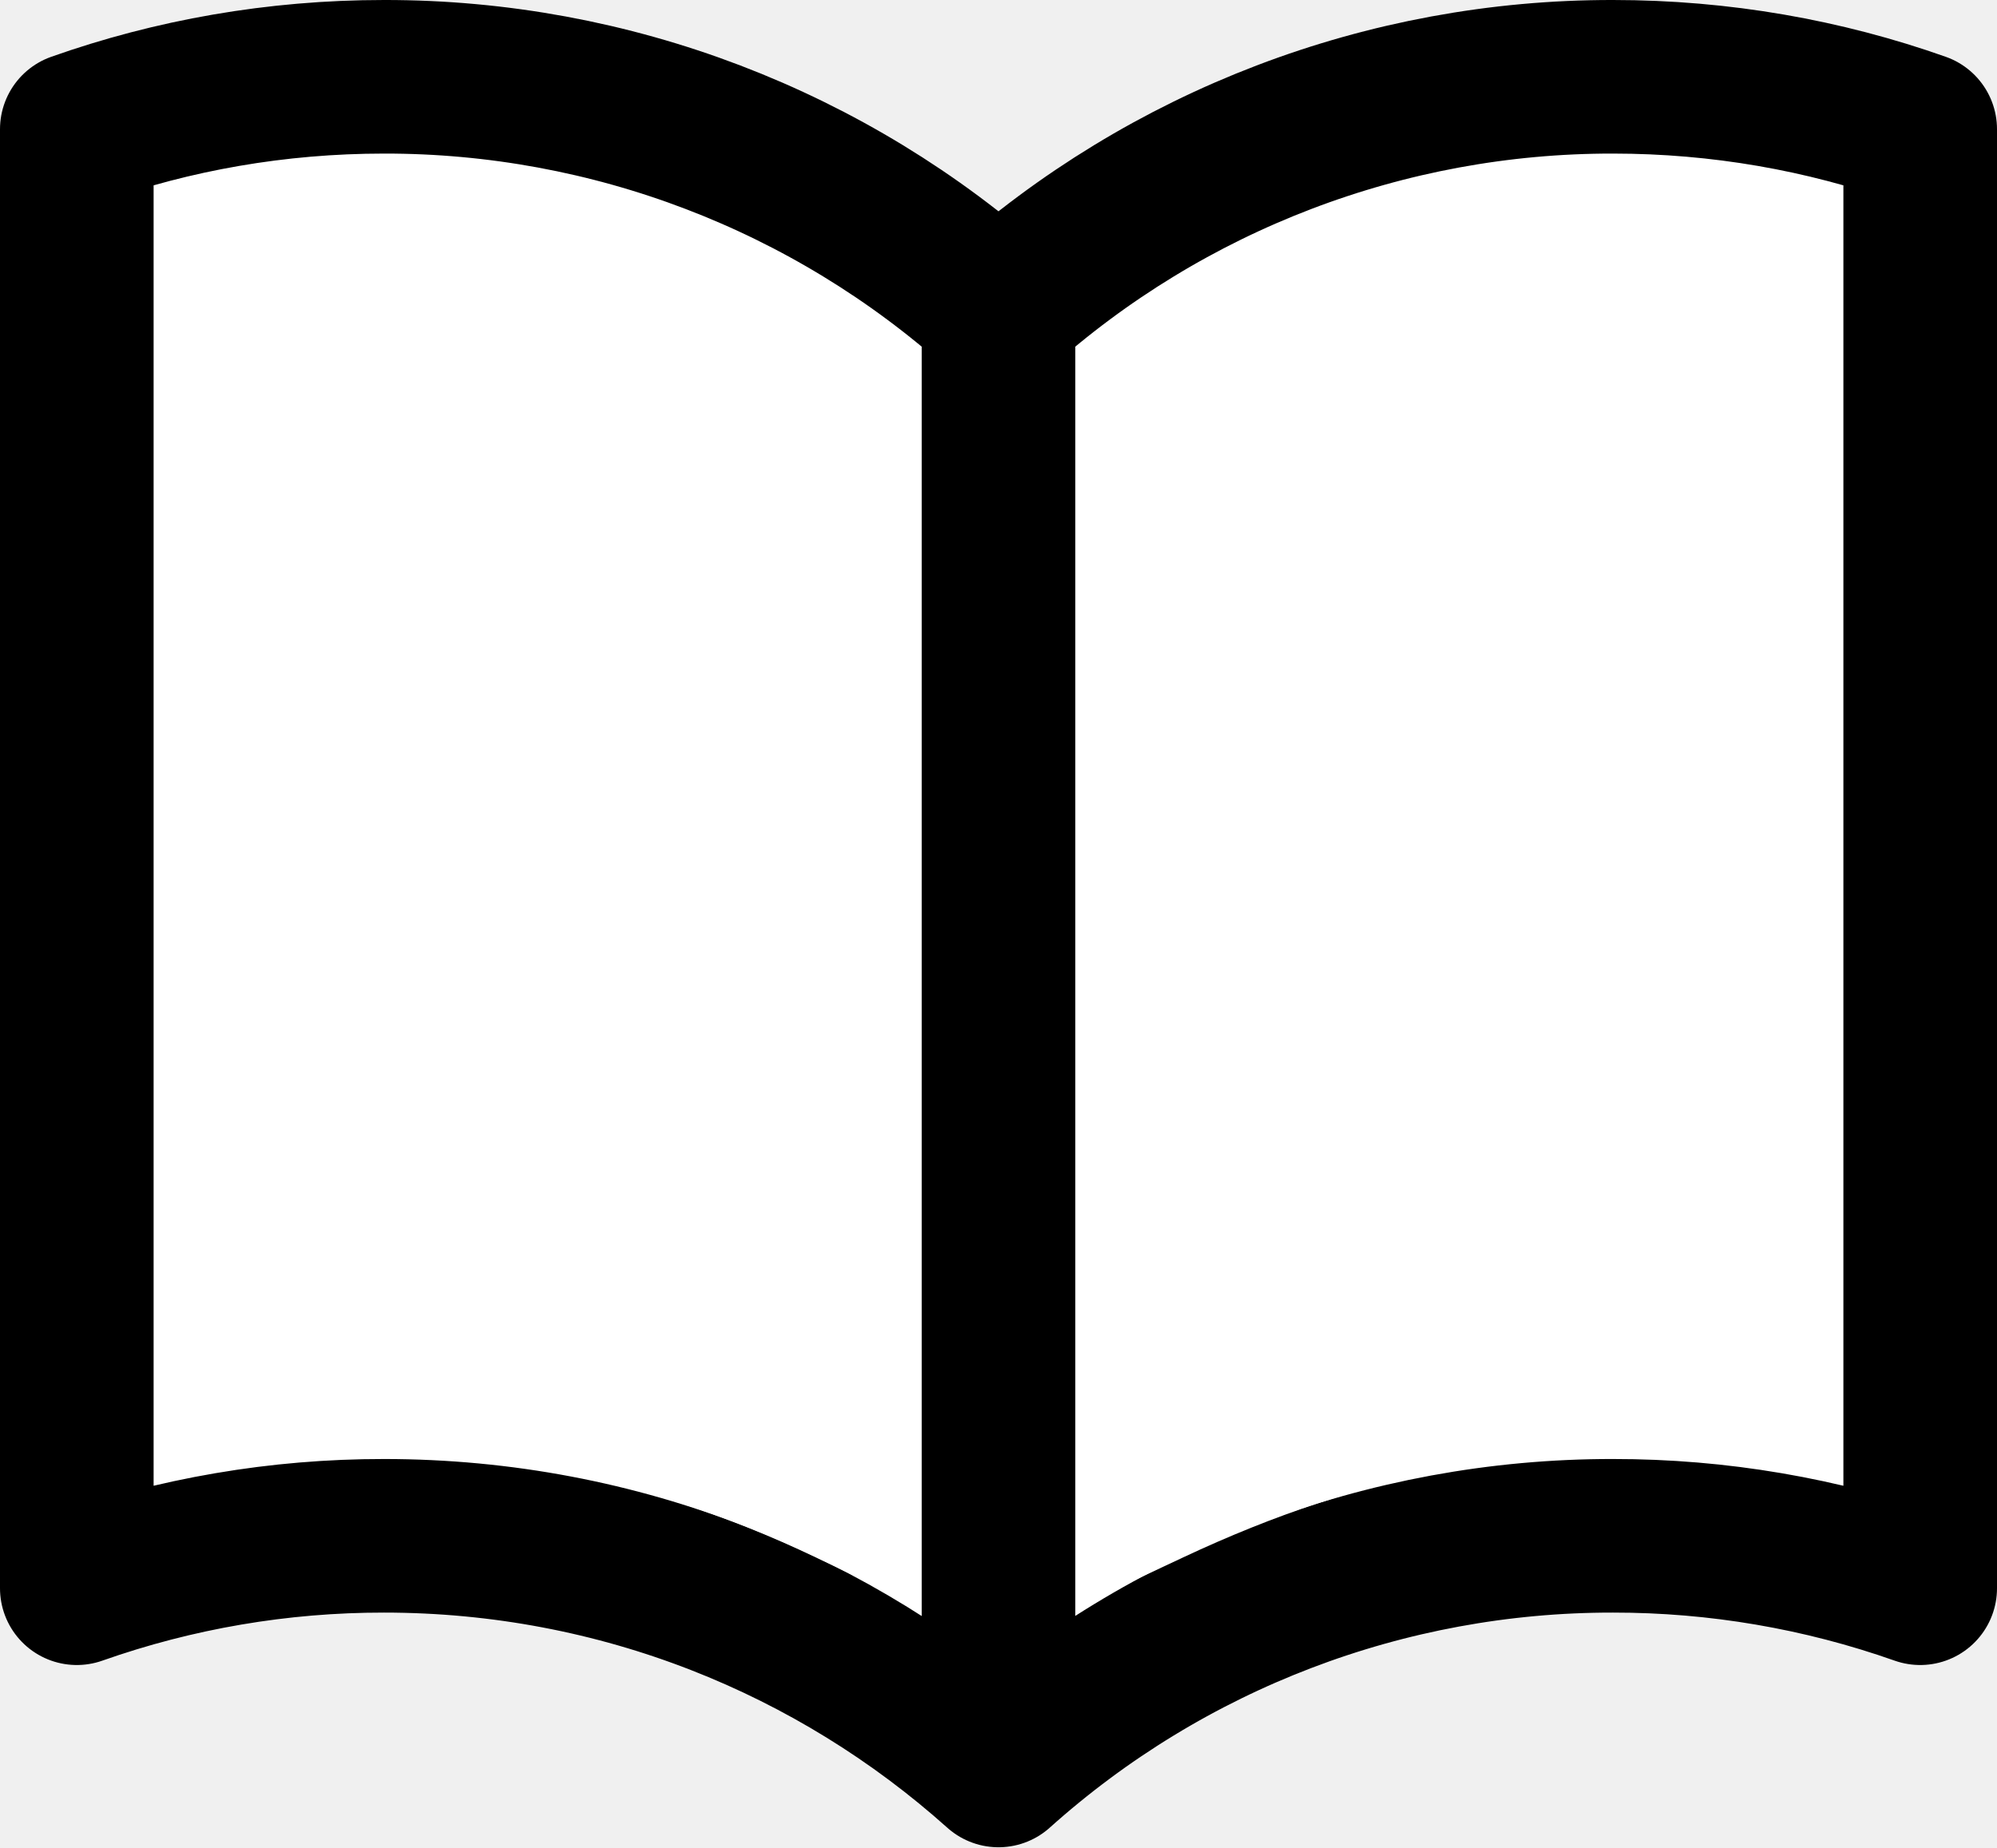
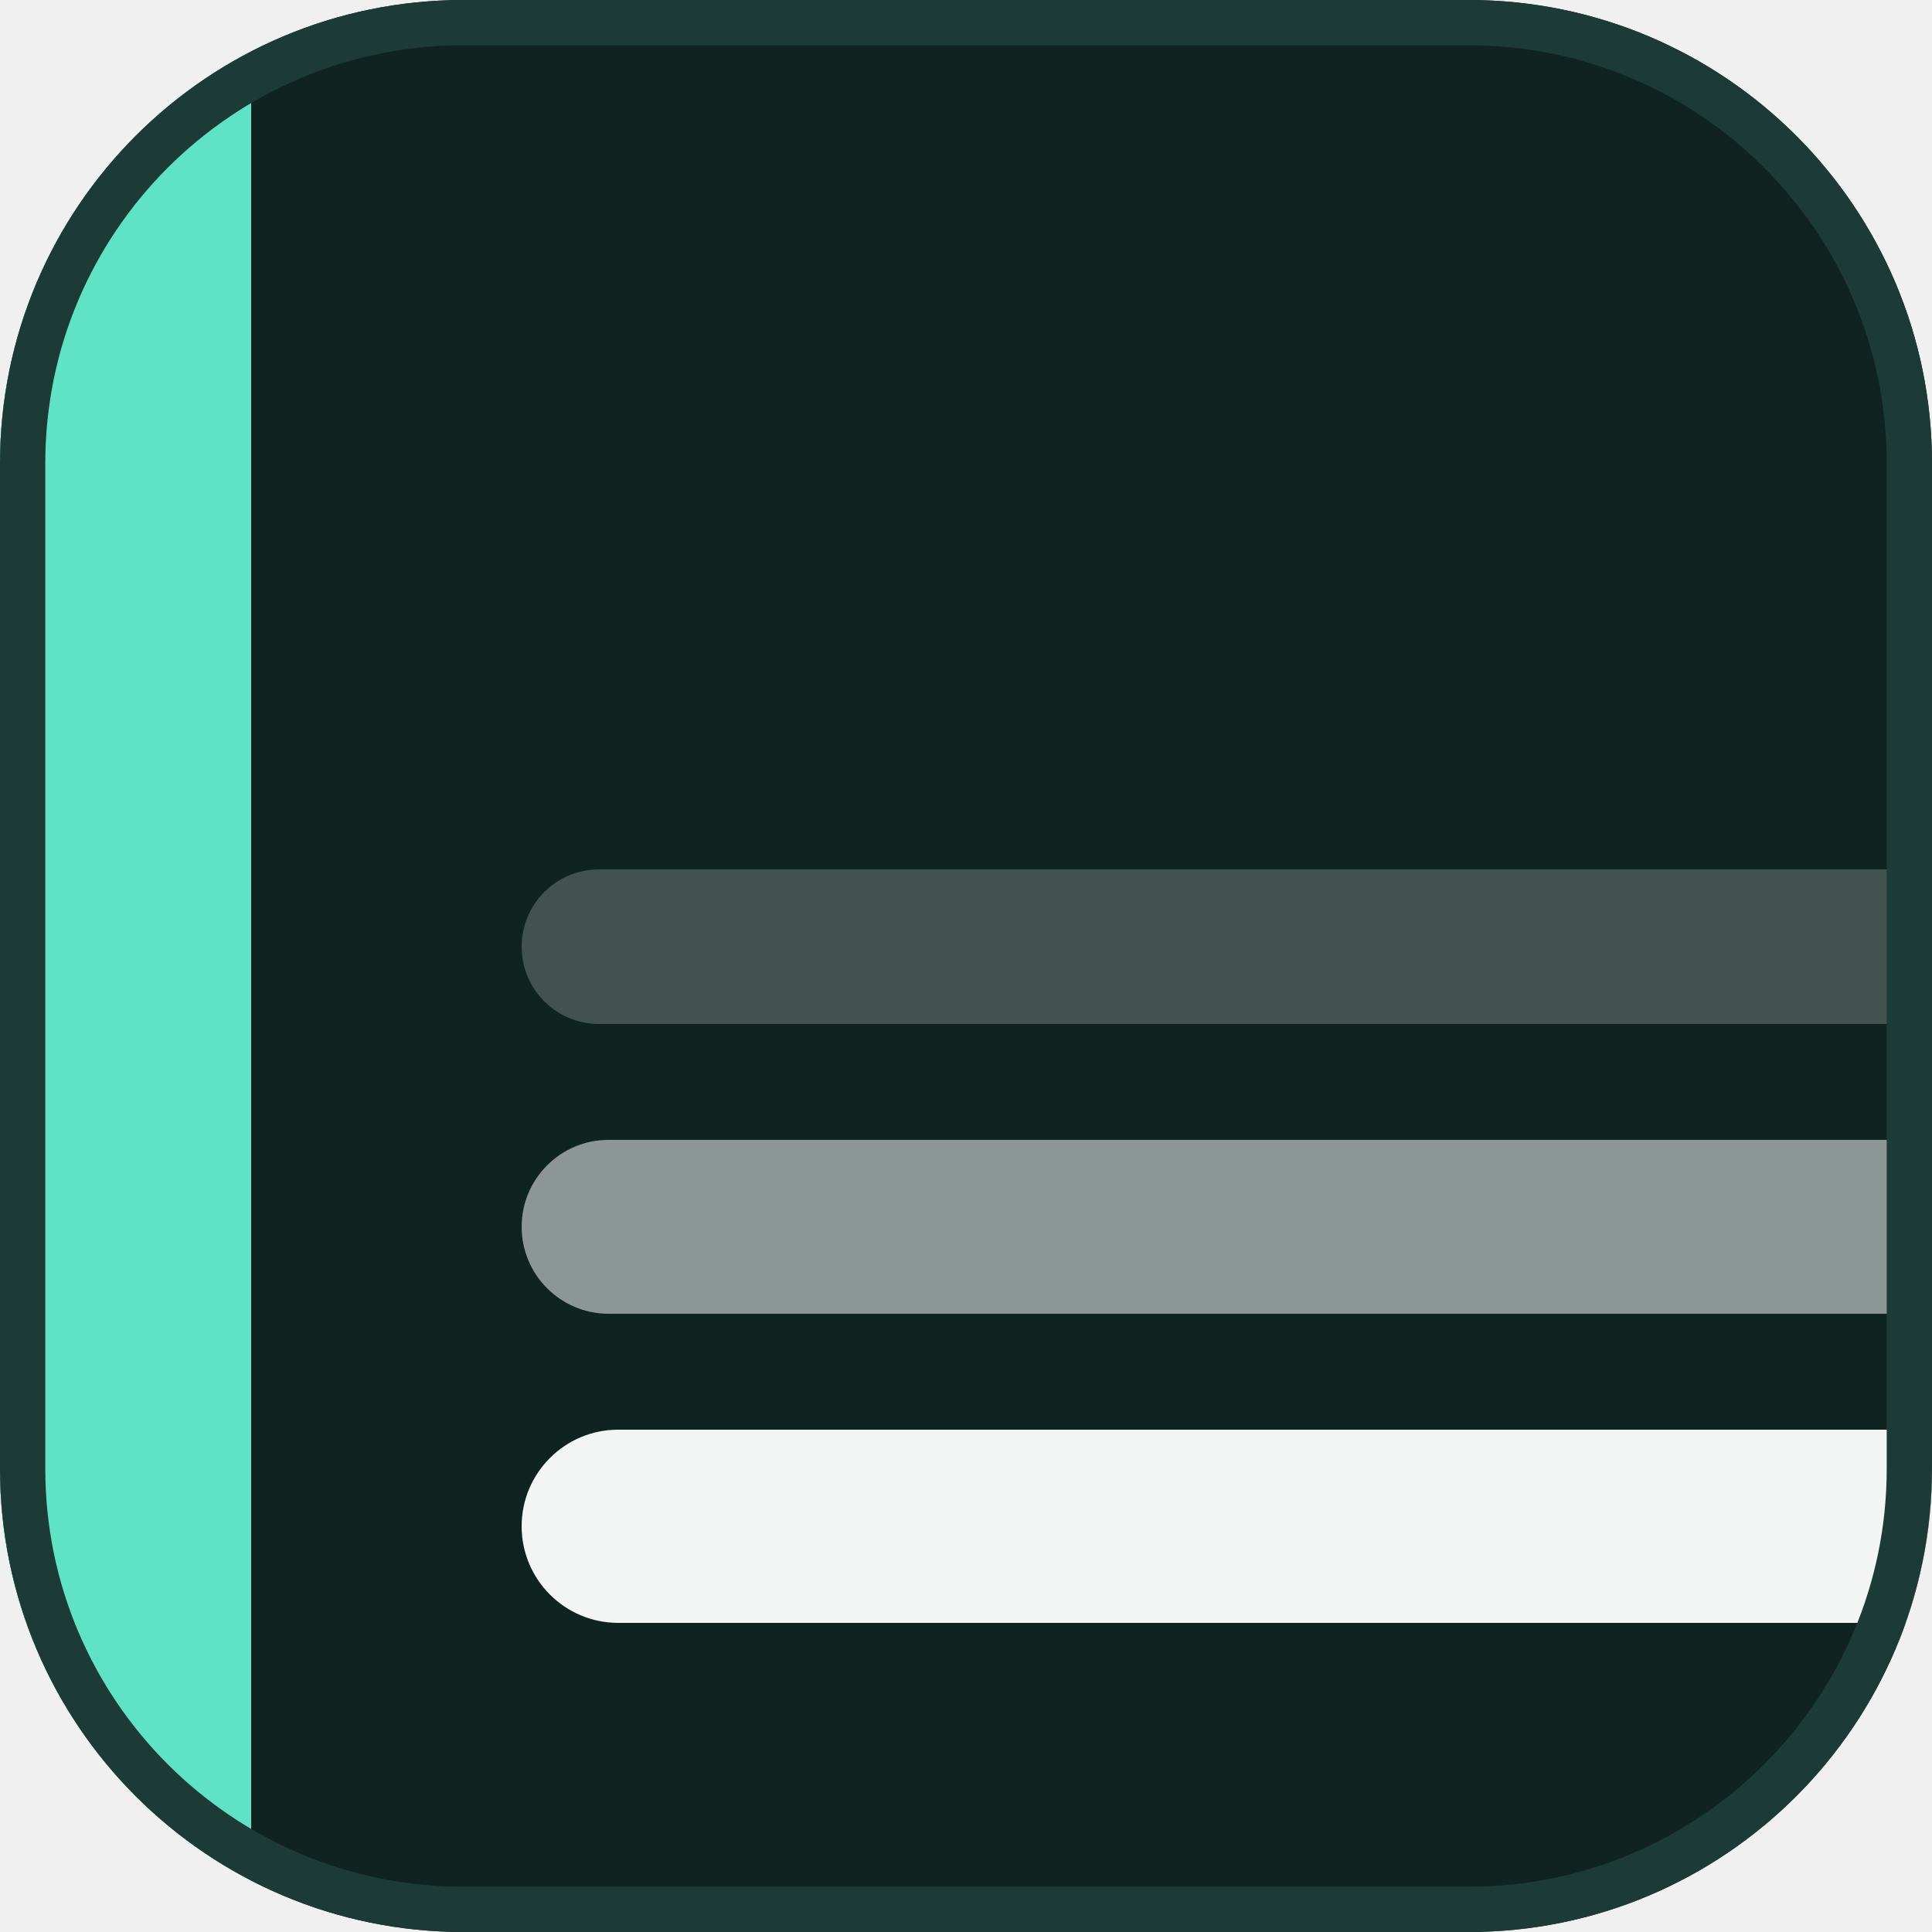
- <svg xmlns="http://www.w3.org/2000/svg" width="26" height="24.056" fill="none" stroke="currentColor" stroke-width="1.5" aria-hidden="true" data-slot="icon" preserveAspectRatio="xMidYMid" viewBox="0 0 19.5 18.042">
-   <path stroke-linecap="round" stroke-linejoin="round" d="M9.75 3.042a8.967 8.967 0 0 0-6-2.292c-1.052 0-2.062.18-3 .512V15.512a8.987 8.987 0 0 1 3-.512c2.305 0 4.408.867 6 2.292m0-14.25a8.966 8.966 0 0 1 6-2.292c1.052 0 2.062.18 3 .512V15.512a8.987 8.987 0 0 0-3-.512 8.967 8.967 0 0 0-6 2.292m0-14.25V17.292" style="display:inline;fill:#fff" />
-   <path stroke="none" d="M7.964 15.21c-1.724-.823-3.448-1.128-5.217-.923-.565.066-1.062.141-1.105.168-.043.027-.078-2.808-.078-6.3V1.808l.576-.116c.925-.186 2.607-.144 3.581.09.976.234 2.325.863 2.888 1.346l.384.33-.028 6.108-.028 6.108ZM10.513 9.558V3.416l.48-.367c.678-.518 1.819-1.036 2.8-1.271.96-.23 2.648-.271 3.567-.087l.576.116v6.348c0 3.491-.035 6.326-.078 6.3-.043-.027-.54-.102-1.105-.168-1.785-.208-3.402.08-5.198.923l-1.042.489z" style="fill:#fff;stroke:#000;stroke-width:0;stroke-linecap:round;stroke-linejoin:round;stroke-dasharray:none;paint-order:stroke fill markers" />
+ <svg xmlns="http://www.w3.org/2000/svg" width="64" height="64" viewBox="0 0 64 64">
+   <g transform="translate(0 0)">
+     <defs>
+       <clipPath id="clip-dark">
+         <rect width="64" height="64" rx="15.36" />
+       </clipPath>
+     </defs>
+     <g clip-path="url(#clip-dark)">
+       <rect width="64" height="64" fill="#0f2421" />
+       <rect x="0" y="0" width="8.32" height="64" fill="#5fe3c4" />
+       <rect x="17.28" y="47.36" width="60" height="6.4" rx="3.2" fill="#f2f5f4" />
+       <rect x="17.28" y="37.76" width="60" height="5.76" rx="2.88" fill="#f2f5f4" fill-opacity=".55" />
+       <rect x="17.28" y="28.8" width="60" height="5.12" rx="2.56" fill="#f2f5f4" fill-opacity=".22" />
+     </g>
+     <rect x=".75" y=".75" width="62.5" height="62.5" rx="14.6" fill="none" stroke="#1d3b36" stroke-width="1.5" />
+   </g>
</svg>
